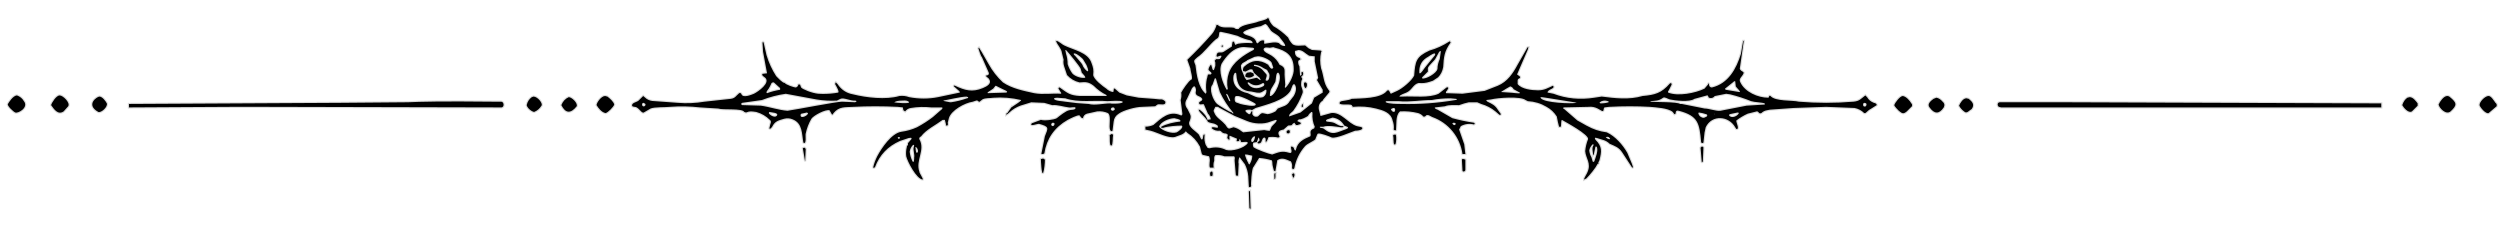
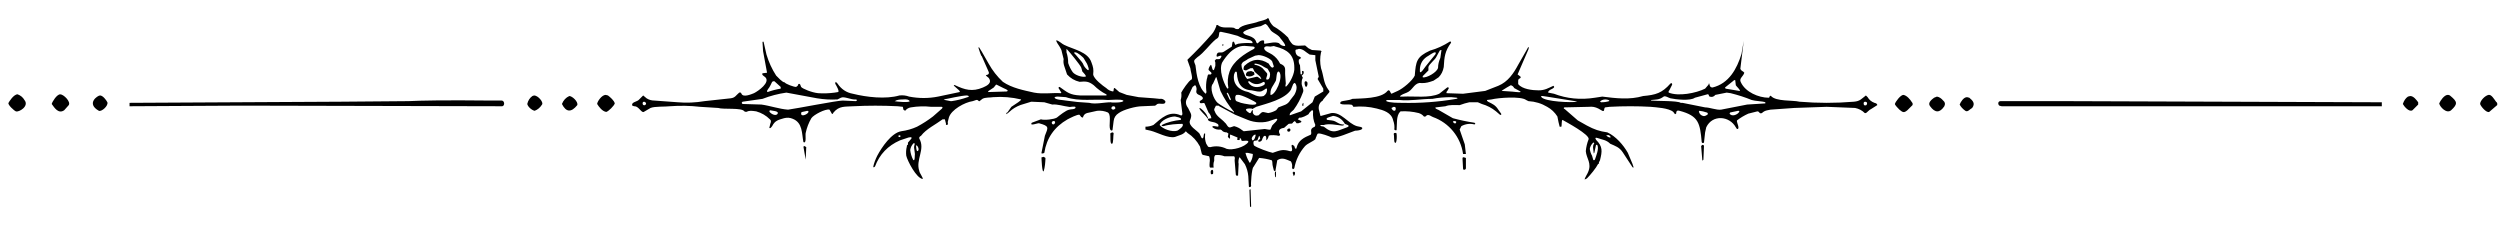
<svg xmlns="http://www.w3.org/2000/svg" xml:space="preserve" style="shape-rendering:geometricPrecision;text-rendering:geometricPrecision;image-rendering:optimizeQuality;fill-rule:evenodd;clip-rule:evenodd" viewBox="0 0 4400 440">
  <g style="display:inline">
    <path fill="#fdfefd" d="M0 0h4400v440H0z" style="clip-rule:evenodd;display:inline;fill:none;fill-rule:evenodd;stroke:none;image-rendering:optimizeQuality;shape-rendering:geometricPrecision;text-rendering:geometricPrecision" />
-     <path d="M2232 32h-1c-2 3-13 5-16 6-9 4-30 5-35 13q-5 1-8-2c-10-2-21 2-29-5h-2c0 3-5 13-8 16q-21 24-43 45v1l5 14c0 4 5 18 2 20-5 2-16 19-18 23q1 7-1 13l3 24q0 4-3 3c-20-9-34 5-48 17q-7 3-14 3v5l9 2c12 3 31 14 43 11l11-4q5-2 8-6l3 3q14 9 22 24l3 12q1 3 4 3l9 2q2 5 1 11c0 1-1 8 1 9h6q-1-7 1-12v-5q0-3 2-5 8-1 16 2h17q2 2 1 6v2l2 24q0 3 4 2l1-21c-1-1 0-12 2-11l9 12q5 10 6 21l1 18q0 2 3 1l1-2c-1-1 1-31 4-33l10-16h1q11 1 21 4c2 1 1 7 2 10l2 8q3 3 3-1l3-17c9-6 16-1 24 2q3 5 2 11 1 5 4 1 4-22 19-39c5-5 14-8 18-12l1-3c1-1 2-7 4-7 4-1 20 5 24 7 8 2 32-9 41-12q6 0 11-2c6-5-6-5-8-6-16-5-27-25-45-23l-18 5h-1l-3-12q-1-10 7-15l1-2 10-12q2-2-1-5c-9-12-8-24-13-38q-3-14 0-28 2-2-1-3l-15-1-6-3-6-5c-7 0-16 2-22-2q-5-5-8-12-12-12-26-20-6-6-8-13zm-5 10 3 2 7 10c5 5 13 7 17 14 1 1 11 13 7 13q-6 0-10-5-5-2-12-1l-13 2c-3 0 1-6-3-6q-5 0-9 5-2 1-3-2c-4-13-22-10-23-17 3-5 25-10 31-11zm-79 14h1l14 3 15 4q12 6 23 8 5 3 3 5-13-1-25 1l-5 2-2-5q-2-2-3 1l-1 7-14 9c-6 4-12-3-13 8l3 1v-1l4-1c4-1 0 6-2 6-4 1-5-2-8 3l1 3v6l-2 6q-1 3-3 0l-2-7-1-1q-4 5-4 9l3 3q4 3 1 5h-4c-2 0-2 7-3 8q-2 10-1 20 1 4-1 6c-13-11-16-33-18-50-3-8-4-8 3-14 13-9 21-22 33-32 6-3 5-6 6-12zm921 16h-1l-4 23c-8 26-22 52-51 59q-4 0-5-4-1-6-2-1l-6 7c-16 8-47 14-64 7q-1-2 1-4l5-10q0-4-3-2c-15 17-26 20-48 22-24 7-48 4-72 1l-13 2q-38 6-72-7l-10-2q-1-1 1-3c2-3 13-5 8-9-9 4-15 8-26 8s-29-2-36-11v-6q0-3 3-4 3-2 0-4l-4-3 6-14 13-30 1-4q-2 0-3 3l-16 28c-8 15-18 30-35 37l-23 9-39 5-29-1q-1-2 2-5l2-4q-1-2-3-1l-14 11c-17 8-45 4-63 5h-6c0-3 10-6 12-7 10-4 12-15 22-17q10 1 19-2l6-2 9-6q7-7 9-18c1-18 2-28 13-43l-1-2h-1q-17 11-35 16c-24 11-25 19-27 44-4 9-21 23-30 27l-11 5c-2-1-3-9-7-5-11 14-46 13-62 14-5 3-17 3-20 5-7 8 17 3 20 6l2 3q21-2 41 3c12 3 26 7 29 21q3 8 2 16 2 2 4 1c1-10-1-25 6-32l1-1q16-1 32 3 6 2 9 6 3 1 5-2c4-2 8 2 11 3a81 81 0 0 1 53 65h5l-2-17-9-26 3-6q11-6 23-3 3-1 0-3-20-3-38-8l-26-15c-1 0-7-3-4-4l17-2c7-3 18-2 25-2l9-3 8-2h15l7 3q14 4 25 13l7 6q3 1 2-2l-5-7c-5-8-10-10-18-14q-2-1-2-3l8-1c12-3 52-6 61 1l4 2q18 1 33 10 11 6 18 17l2 10 2 8h3c1-2 0-11 2-12 7 4 48 26 46 34q-4 10-5 21c1 13 11 21 4 37-1 3-6 10-6 13l4-2c6-6 16-18 20-26q2 1 1-2l2-4c4-16 5-24-7-36q-3-5 3-3c8 3 15 3 22 10 9 4 16 6 22 15l17 26q2 2 2 0l-2-6-8-19c-8-14-21-29-36-36-14-2-23-5-36-12l-16-9-23-20q-3-1-1-3l44-1q8-1 16 3l7 4c4 2 3-3 4-5l1-1 8-1q37-2 72 0c10 1 32 2 40 9l3 4 2-1q0-7 6-5c34 9 36 22 39 55q1 3 4 1l2-18 2-9c11-23 41-20 52 0l2 3c6 1 0-11 0-13v-2q9-7 20-12l16-4c4 0 3 5 8 3q4-4 10-5l5-1 42-3 57-2 50 2q10 2 17 9h2c2-1 6-6 9-7l11-7q0-3-5-4-8-3-12-10l-3-3c-8 6-10 10-21 11q-48 4-96 0c-12-3-41 0-50-10-3-2-2 3-4 3-18 0-41-10-49-27-4-7 4-10 6-17l-2-2q-4-2-5-5zm-1210 0v1c2 6 9 12 10 20l3 12q-1 6 1 12l5 15q9 10 22 13c11-1 16-1 25 6q10 10 22 16 2 2-1 2h-45c-18-1-22-5-36-15q-2 0-2 2l5 8-1 1c-15-1-31 2-47-1-18-4-39-8-55-19q-15-14-25-32l-12-21-5-8-1 1 3 9 2 5 1 1 11 25q4 7-3 8c-3 0 3 4 4 5 7 9-3 14-10 17-19 8-32 4-49-4q-3-1-2 1l9 8q2 2 1 3l-38 8q-25 5-51 0-8-3-17-2c-24 7-58 3-82-3q-17-3-27-18l-3-3q-2 3 0 5c1 2 7 12 4 13l-6 1q-15 2-29 1c-11-1-28-8-30-11-1-1-1-7-5-5q0 3-4 5c-4 0-18-5-20-8-4 0-12-9-15-12q-11-17-17-37l-5-22-1-1-1 1 1 16 7 38-8 1c-2 3 3 5 5 7 9 9-12 24-20 28-5 2-19 8-22 1q-1-3-4-2c-6 5-7 9-15 10l-46 5q-24 4-47 2l-41-3q-8 0-14-4l-6-5-8 8c-3 3-14 4-11 10l3 1h1-2 2c7 0 12 12 16 10l12-7c7-3 26-2 34-3q27-2 53 1l32 2c9 3 42-1 46 6l3 1c7-3 10-2 18-1q14 4 24 14c4 3 0 8 0 11l-1 4c2 2 4-2 5-3 5-10 11-11 21-14q8-2 15 1c18 7 16 26 19 41 6 4 3-13 4-16q3-14 10-26c4-6 25-17 32-15l4 7q1 2 3-2c10-12 20-10 35-11q38-2 78 0l9 1 1 5 3 2q4-5 10-6 18-3 36-1h18q3 0 1 3l-16 14q-13 10-28 18-13 6-28 8c-17 3-34 28-42 43q-5 10-7 19 0 3 3 0 12-32 44-46l15-5c1 0 7-2 5 2l-6 7v4c-2-1-2 3-2 3q-2 8-1 16c2 9 18 40 29 41 1-2-6-11-6-14-7-20 11-38 0-57q-1-3 3-5c9-12 26-20 38-29h4l2 8q-1 2 2 2 2-1 1-5l2-8c4-14 28-27 42-29l6-2c4-1 4 3 6 2l5-4c5-3 14-2 19-3a159 159 0 0 1 49 4c1 1-4 4-5 5l-12 8 1 5a60 60 0 0 1 21-10l13-4 23 1 14 4c9-1 20 3 29 4 2 1 12-2 12 1 0 4-9 3-11 4-6 1-17 10-22 14-5 3-22 5-28 3l-16 6c-5 7 11 0 13 1 18 5 16 7 10 22l-6 30c-1 2 4 1 5 0q6-39 41-59c4-2 17-9 21-8l3 4 3 1q1-6 7-8l18-4q10-1 19 3l1 1c5 6 0 22 3 29q2 3 4 1l2-16q1-9 9-14c8-6 30-12 41-12l23-1 4-3c4-2 15 3 14-5q-4-5-10-4l-10-1-27-2-21-4-13-5-8-7c-3-1-1 5-3 6q-7-1-12-6c-6-4-22-16-23-24 1-9 0-13-3-21-6-19-32-23-48-31-3-1-10-8-14-8zm-79 117-7 10q-2 0-2 3l3-2 7-6zm371-109-1 1q0 2 2 1 1-2-1-2zm42 3 12 1q4 1 1 4c-17 9-36 21-43 40q-5 14-2 29l-2 1c-7-11-15-33-9-46q6-10 14-18 14-13 29-11zm48 0 3 1c20 5 33 14 33 37 1 10-7 26-14 33-3 2-1-4-1-5l-1-14c-1-11 3-16-9-21q-5-10-14-16c-4-3-15-6-14-12 2-4 8-2 11-2zm-365 5 2 2c3 3 22 26 24 31l2 7c1 1 9 9 5 9-7 1-18-3-22-8q-5-7-8-16 0-10-3-19l-1-6zm409 0c8 0 12 6 19 10l9 1h1v9l6 29-2 4 10 17v5l-15 9-4 10-20 16-20 7c-1-4 4-7 6-9l1-1a120 120 0 0 0 16-30c3-6-3-11-2-18q0-5 2-8l-2-4q5-3 3-8c-4-1-2 3-2 4q-2 4-3 1l-1-15q-3-5-2-10l4-3-1-1-1-1q-8-2-8-11 0-2 3-2zm250 2h1l-2 14q-4 9-4 17c-1 8-21 19-27 17v-2l4-4 6-6v-6c1-5 12-13 14-18l6-11zm-10 4q2 1 0 4l-9 11-8 10c-1 1-9 14-10 9q-1-17 12-26c4-2 11-8 15-8zm-634 0c5 0 14 9 15 10l6 10c1 2 6 14 1 11q-6-5-8-11l-2-3-11-13q-3-2-2-4zm323 5c8 0 21 6 24 11l3 9c-3 6-8-3-9-5q-23-15-43 4-2 4-1 7l4 1 8-4h4l3 6 2 2 8 7 2 4c-3 0-5-4-8-4l-17 4-3-4-5-12q-2-4-2-10l2-3 1-1 7-4 1-1 13-6zm-5 15q8 1 15 6l6 3 4 7c1 3 0 12-4 12-6 1 1-7-1-11l-8-9q-6-5-14-6v-2zm-8 13-6 1q-4 3-3 7 8 4 15-2l-1-4zm48 1h1c9 9-7 43-15 41v-3c0-9 5-13 9-21 2-2 1-17 5-17zm-75 0q2 0 2 3c1 17 7 29 26 30l10 2c7 1 9-1 15-5q2-1 2 2 0 7-6 11c-10 3-18-3-27-7-16-3-28-14-25-31q1-4 3-5zm-35 10h1l7 24a171 171 0 0 0 24 37l2 5 22 9c12 5 29 6 41 1l9-3c7 0-7 11-7 12l-3 7c-2 1-8-1-10-1l-37 4-3-2q-6-5-14-7l-6 2c-5 2-7-6-10-8-6-7-15-11-18-20q-2-3 0-6l2-4h5l1 1 28 15-2-5q-1 2-3-1c-3 0-24-13-26-15-7-6-15-27-8-34l4-11zm914 5h1l1 9c1 2 9 9 7 10h-1l-24-4-1-2 15-12 1-1zm-1693 2h2l11 10v3q-12 2-23 6-2-1 0-4l1-1h-1v1-1q2 0 8-13zm836 0h2q11 9 23 2c4-3 6 3 2 5-9 5-21 5-27-5zm101 0q-2 0-2 3c0 2 1 7 3 7q3-3 2-8-1-2-3-2zm-20 3c3 0 4 6 4 8q0 6-4 13l-7 9c-5 9-12 9-21 13l-4 5q-7 4-14 5c-11-2-9-4-17 4q-7 2-10-4v-5c-3-1-2 6-6 5q-14-9 4-8l1 1 7-4c19-6 50-13 61-30l4-10 1-1zm-524 3q0-1 0 0l10 5c1 1 14 5 8 7l-32 1q-2 0 0-2l9-6 4-5zm349 1c2 0 3 5 3 7-3 12 7 8 11 15 1 5-8 4-5 9 2 2 7-1 8 1l7 16q4 4 5 10l-6 1v1c0 5 11 4 15 7q5 2 3 6c-2 0-12-3-10 1q6 5 14 4l2 1q3 4 9 4l3 2-1 6 3 3c2 0 0-5 1-7h1l12 5v1q-2 5 4 3v-3l2 1 1 3c0 3 13-2 12 3-6 9-28 15-38 12q-14-7-29-3c-5 0-4-2-7-6q-3-8-2-16v-2c-4-2-1 11-6 8l-4-8c-5-6-19-13-17-22 5-12 2-12-3-23q-7-9-1-18l9-19 3-3zm556 0q4 1 6 5l11 6v1c-3 1-14-1-18-1l-15-1 1-1 8-5zm-1275 13 54 10q18 3 36 2l6-3c6-3 18 4 26 3q5 1 0 3l-23-1c-10 0-81 14-96 16-15-1-32-7-47-9l-33-1q-3-2 0-4l35-5a188 188 0 0 1 42-11zm1655 0 7 1q20 5 37 12c6 2 19 2 24 4v2l-32 2-46 9c-8 1-20-4-28-4l-40-8h-3c-5-4-44-3-52-4v-1c9-1 14 0 22-6 3-2 8 2 12 3 9 2 35 5 43-1l22-6c3-1 2 3 4 4q6 2 10-3zm-879 0 2 2 4 9q1 4-2 1l-5-11zm-2054 3c-6 0-14 13-15 17 5 7 12 18 22 11l8-9c4-6-9-19-15-19zm-75 0c-7 0-15 13-16 15-2 3 10 14 13 15 5 2 24-9 15-20q-4-7-12-10zm4349 1c-6 1-15 10-15 16 1 4 11 16 16 14l14-12q1-4-2-6c-3-4-8-13-13-12zm-2201 0c5-1 31 12 32 14 2 7-23 1-27 0-6-3-10-1-10-9q0-6 5-5zm1171 0c-5 0-14 12-15 16 0 2 6 8 8 10 6 5 8 6 14 1l9-9q1-3-1-5c-3-5-9-12-15-13zm958 0c-6 0-13 10-15 15 1 6 13 19 21 12 12-11 11-15-1-25q-2-2-5-2zm-3242 0c-7 0-15 12-15 16 3 5 9 13 16 14 4-1 14-11 15-15-1-5-8-11-12-14zm-890 1c-4 0-25 14-2 27 5 2 17-9 15-15-2-4-8-12-13-12zm1526 0 3 1q0 2-2 2-14 5-28 7h-2l-10-2-2-1c7-1 31-7 41-7zm-762 0-3 1q-7 5-9 14c1 5 8 11 13 12q8-3 13-11c3-4-7-16-14-16zm1775 1 7 1 50 8 4 1c-10 2-57 0-63-8q-2-2 1-2zm1527 0-4 1q-6 4-9 13c2 4 11 15 17 11l10-10v-4c-3-4-8-11-14-11zm-3240 0q-9 4-13 14 11 22 27 2c2-6-9-16-14-16zm2407 1-5 2c-4 3-12 9-7 15q13 18 25 0 3-6-2-10-5-6-11-7zm-1547 0 14 1c23 8 51 3 74 5 6 0 23-2 27 1 2 4-21 4-22 3-12 0-27 4-38 1q-21-1-41-4c-4-1-18-1-20-5q0-2 6-2zm692 1 10 1q3 1-1 2a491 491 0 0 1-96 7c-6 0-22 0-27-3q-1-2 2-2h21c19 2 38-2 58-2q15-3 33-3zm908 0c-6 0-11 8-13 13q3 6 10 11c4 3 8-3 12-5 6-8 1-13-5-18zm-1873 4q10-1 12 3c0 3-23 1-27 0h1q4-3 14-3zm1237 0q8 1 6 3-6 2-14 2l-2-1q3-4 10-4zm-1959 2c-87-1-127 0-148 1l-119 1-372 2v6l182-1h53l421 1c5-1 4-10-1-10zm2768 1h-114c-5 0-5 6-2 8l4 1h669v-7zm-1988 0q-2 0-1 1-1-1 1-1zm1636 1q5 1 2 6-5 2-5-3 0-3 3-3zm-2149 0 3 2c1 5-6 6-6 1q0-3 3-3zm1160 2q-2 1-2 4 0 2 2 1zm429 4v1zm-763 2q3 0 3 4-4 4-7 0 0-4 4-4zm493 1q5 0 3 6c-3 3-7-2-7-4zm-342 3v1c1 4 11 12 14 17l1 1v-2l-3-6c-2-3-9-11-12-11zm198 4q2 0 2 2-1 13 4 24l-1 3c-11 4-4 10-7 14-12 5-22 10-25 23-1 5-4-1-4-3l-3-2c-4-1 0 7-1 9q0 3-4 2c-13-4-18-1-30 3-6-1-28-9-33-13q-2-5 0-8l6-1 3-8 1 1 1 4 2 4c2-2 2-8 6-9 4 0 2 7 3 8q3-3 4-8c2-2 15-1 17 0q3 0 3-2c-5-8 0-11 7-12l8-7c4-1 6 1 8-3l3-2 3 4h3c1-1 7-1 5-4l-2-1-4-2 2-2 1-1c4 1 13-4 16-6q2-4 6-7zm-954 0c3 1 18 1 13 7-4 4-13-2-14-5zm1704 1q3 0 2 2c-3 5-13 9-17 3l1-2zm-68 0 6 1 7 2q3 1 1 4l-2 1q-3 2-6 1-6-2-7-8zm-1570 0 2 1c1 4-13 11-13 4q0-3 2-3zm1597 2 1 1h-1zm-672 7h1q13 2 20 14c2 1 11 3 4 6-18 6-24 13-41-1-1-1-7 0-6-3h6c8-3 23 0 31 1h3l2-2c-10 1-13-6-22-7l-8-1q-3-2 1-4zm-278 1 4 1c1 0 9 2 6 5-10 1-24 4-33 9q-2 2 3 2c9-3 24-4 33-4 4 4-7 11-9 12-9 3-26-3-31-10 2-8 17-15 27-15zm491 8q6 0 3 4-3 1-5-3zm-705 0q3 0 3 2c0 4-5 6-6 1q1-3 3-3zm415 13q-5 1-3 5 3 2 5-1v-3zm-110 4q5 4 11 3-6 1-11-3zm-202 3-3 2c1 3-1 19 3 18 3 0 2-15 3-18q0-2-3-2zm498 1q-2 0-2 2c1 2 0 14 2 15 4 4 4-19 2-17zm-270 2q-2 3 1 4-3-1-1-4zm24 1h1c0 2-2 11-6 10l-1-3c0-2 3-7 6-7zm-626 1 2 1c0 3-4 3-4 0zm1246 0q3-1 5 2 2 2-1 2-4-1-6-4zm-611 6-4 4q2 3 6 0zm587 7 1 1q-3 4-2 10l1 8 1-1 3-14h2c4 6-2 20-4 26q-2 2-3 0l-2-7q-3-5-4-12 1-6 6-11zm-1196 1 1 1-1 4c-1 4 2 12 1 17 0 2 0 11-3 7q-4-8-5-17 1-7 6-12zm1387 3-2 2 2 24q0 3 2 0l1-24q0-2-3-2zm-1383 1c2 0 6 8 2 10-3 0-2-8-3-10zm-197 1-2 1 4 23 1-22-2-2zm780 12 9 2q0 7-4 14c-1 3-3 0-3-1q-4-7-6-15zm-359 7-4 1c0 2 1 29 4 24 2-6 3-17 3-23zm740 1q-3-1-3 2l1 18c0 3 5 2 5-1v-18zm-444 22q-3 1-2 6 0 3 4 1c0-1 1-6-1-7zm144 3-2 2 2 6q3-3 2-7zm-32 0c-2 0-1 6-1 8v2c3 0 1-8 2-10zm-44 31-2 1 1 29q2 3 2 0z" style="clip-rule:evenodd;display:inline;fill:#000;fill-opacity:1;fill-rule:evenodd;stroke:#000;stroke-width:4;stroke-dasharray:none;stroke-opacity:.153;image-rendering:optimizeQuality;shape-rendering:geometricPrecision;text-rendering:geometricPrecision" />
+     <path d="M2232 32h-1c-2 3-13 5-16 6-9 4-30 5-35 13q-5 1-8-2c-10-2-21 2-29-5h-2c0 3-5 13-8 16q-21 24-43 45v1l5 14c0 4 5 18 2 20-5 2-16 19-18 23q1 7-1 13l3 24q0 4-3 3c-20-9-34 5-48 17q-7 3-14 3v5l9 2c12 3 31 14 43 11l11-4q5-2 8-6l3 3q14 9 22 24l3 12q1 3 4 3l9 2q2 5 1 11c0 1-1 8 1 9h6q-1-7 1-12v-5q0-3 2-5 8-1 16 2h17q2 2 1 6v2l2 24q0 3 4 2l1-21c-1-1 0-12 2-11l9 12q5 10 6 21l1 18q0 2 3 1l1-2c-1-1 1-31 4-33l10-16h1q11 1 21 4c2 1 1 7 2 10l2 8q3 3 3-1l3-17c9-6 16-1 24 2q3 5 2 11 1 5 4 1 4-22 19-39c5-5 14-8 18-12l1-3c1-1 2-7 4-7 4-1 20 5 24 7 8 2 32-9 41-12q6 0 11-2c6-5-6-5-8-6-16-5-27-25-45-23l-18 5h-1l-3-12q-1-10 7-15l1-2 10-12q2-2-1-5c-9-12-8-24-13-38q-3-14 0-28 2-2-1-3l-15-1-6-3-6-5c-7 0-16 2-22-2q-5-5-8-12-12-12-26-20-6-6-8-13zm-5 10 3 2 7 10c5 5 13 7 17 14 1 1 11 13 7 13q-6 0-10-5-5-2-12-1l-13 2c-3 0 1-6-3-6q-5 0-9 5-2 1-3-2c-4-13-22-10-23-17 3-5 25-10 31-11zm-79 14h1l14 3 15 4q12 6 23 8 5 3 3 5-13-1-25 1l-5 2-2-5q-2-2-3 1l-1 7-14 9c-6 4-12-3-13 8l3 1v-1l4-1c4-1 0 6-2 6-4 1-5-2-8 3l1 3v6l-2 6q-1 3-3 0l-2-7-1-1q-4 5-4 9l3 3q4 3 1 5h-4c-2 0-2 7-3 8q-2 10-1 20 1 4-1 6c-13-11-16-33-18-50-3-8-4-8 3-14 13-9 21-22 33-32 6-3 5-6 6-12zm921 16-4 23c-8 26-22 52-51 59q-4 0-5-4-1-6-2-1l-6 7c-16 8-47 14-64 7q-1-2 1-4l5-10q0-4-3-2c-15 17-26 20-48 22-24 7-48 4-72 1l-13 2q-38 6-72-7l-10-2q-1-1 1-3c2-3 13-5 8-9-9 4-15 8-26 8s-29-2-36-11v-6q0-3 3-4 3-2 0-4l-4-3 6-14 13-30 1-4q-2 0-3 3l-16 28c-8 15-18 30-35 37l-23 9-39 5-29-1q-1-2 2-5l2-4q-1-2-3-1l-14 11c-17 8-45 4-63 5h-6c0-3 10-6 12-7 10-4 12-15 22-17q10 1 19-2l6-2 9-6q7-7 9-18c1-18 2-28 13-43l-1-2h-1q-17 11-35 16c-24 11-25 19-27 44-4 9-21 23-30 27l-11 5c-2-1-3-9-7-5-11 14-46 13-62 14-5 3-17 3-20 5-7 8 17 3 20 6l2 3q21-2 41 3c12 3 26 7 29 21q3 8 2 16 2 2 4 1c1-10-1-25 6-32l1-1q16-1 32 3 6 2 9 6 3 1 5-2c4-2 8 2 11 3a81 81 0 0 1 53 65h5l-2-17-9-26 3-6q11-6 23-3 3-1 0-3-20-3-38-8l-26-15c-1 0-7-3-4-4l17-2c7-3 18-2 25-2l9-3 8-2h15l7 3q14 4 25 13l7 6q3 1 2-2l-5-7c-5-8-10-10-18-14q-2-1-2-3l8-1c12-3 52-6 61 1l4 2q18 1 33 10 11 6 18 17l2 10 2 8h3c1-2 0-11 2-12 7 4 48 26 46 34q-4 10-5 21c1 13 11 21 4 37-1 3-6 10-6 13l4-2c6-6 16-18 20-26q2 1 1-2l2-4c4-16 5-24-7-36q-3-5 3-3c8 3 15 3 22 10 9 4 16 6 22 15l17 26q2 2 2 0l-2-6-8-19c-8-14-21-29-36-36-14-2-23-5-36-12l-16-9-23-20q-3-1-1-3l44-1q8-1 16 3l7 4c4 2 3-3 4-5l1-1 8-1q37-2 72 0c10 1 32 2 40 9l3 4 2-1q0-7 6-5c34 9 36 22 39 55q1 3 4 1l2-18 2-9c11-23 41-20 52 0l2 3c6 1 0-11 0-13v-2q9-7 20-12l16-4c4 0 3 5 8 3q4-4 10-5l5-1 42-3 57-2 50 2q10 2 17 9h2c2-1 6-6 9-7l11-7q0-3-5-4-8-3-12-10l-3-3c-8 6-10 10-21 11q-48 4-96 0c-12-3-41 0-50-10-3-2-2 3-4 3-18 0-41-10-49-27-4-7 4-10 6-17l-2-2q-4-2-5-5zm-1210 0c2 6 9 12 10 20l3 12q-1 6 1 12l5 15q9 10 22 13c11-1 16-1 25 6q10 10 22 16 2 2-1 2h-45c-18-1-22-5-36-15q-2 0-2 2l5 8-1 1c-15-1-31 2-47-1-18-4-39-8-55-19q-15-14-25-32l-12-21-5-8-1 1 3 9 2 5 1 1 11 25q4 7-3 8c-3 0 3 4 4 5 7 9-3 14-10 17-19 8-32 4-49-4q-3-1-2 1l9 8q2 2 1 3l-38 8q-25 5-51 0-8-3-17-2c-24 7-58 3-82-3q-17-3-27-18l-3-3q-2 3 0 5c1 2 7 12 4 13l-6 1q-15 2-29 1c-11-1-28-8-30-11-1-1-1-7-5-5q0 3-4 5c-4 0-18-5-20-8-4 0-12-9-15-12q-11-17-17-37l-5-22-1-1-1 1 1 16 7 38-8 1c-2 3 3 5 5 7 9 9-12 24-20 28-5 2-19 8-22 1q-1-3-4-2c-6 5-7 9-15 10l-46 5q-24 4-47 2l-41-3q-8 0-14-4l-6-5-8 8c-3 3-14 4-11 10l3 1h1-2 2c7 0 12 12 16 10l12-7c7-3 26-2 34-3q27-2 53 1l32 2c9 3 42-1 46 6l3 1c7-3 10-2 18-1q14 4 24 14c4 3 0 8 0 11l-1 4c2 2 4-2 5-3 5-10 11-11 21-14q8-2 15 1c18 7 16 26 19 41 6 4 3-13 4-16q3-14 10-26c4-6 25-17 32-15l4 7q1 2 3-2c10-12 20-10 35-11q38-2 78 0l9 1 1 5 3 2q4-5 10-6 18-3 36-1h18q3 0 1 3l-16 14q-13 10-28 18-13 6-28 8c-17 3-34 28-42 43q-5 10-7 19 0 3 3 0 12-32 44-46l15-5c1 0 7-2 5 2l-6 7v4c-2-1-2 3-2 3q-2 8-1 16c2 9 18 40 29 41 1-2-6-11-6-14-7-20 11-38 0-57q-1-3 3-5c9-12 26-20 38-29h4l2 8q-1 2 2 2 2-1 1-5l2-8c4-14 28-27 42-29l6-2c4-1 4 3 6 2l5-4c5-3 14-2 19-3a159 159 0 0 1 49 4c1 1-4 4-5 5l-12 8 1 5a60 60 0 0 1 21-10l13-4 23 1 14 4c9-1 20 3 29 4 2 1 12-2 12 1 0 4-9 3-11 4-6 1-17 10-22 14-5 3-22 5-28 3l-16 6c-5 7 11 0 13 1 18 5 16 7 10 22l-6 30c-1 2 4 1 5 0q6-39 41-59c4-2 17-9 21-8l3 4 3 1q1-6 7-8l18-4q10-1 19 3l1 1c5 6 0 22 3 29q2 3 4 1l2-16q1-9 9-14c8-6 30-12 41-12l23-1 4-3c4-2 15 3 14-5q-4-5-10-4l-10-1-27-2-21-4-13-5-8-7c-3-1-1 5-3 6q-7-1-12-6c-6-4-22-16-23-24 1-9 0-13-3-21-6-19-32-23-48-31-3-1-10-8-14-8m-79 117-7 10q-2 0-2 3l3-2 7-6zm371-109q0 2 2 1 1-2-1-2m42 3 12 1q4 1 1 4c-17 9-36 21-43 40q-5 14-2 29l-2 1c-7-11-15-33-9-46q6-10 14-18 14-13 29-11m48 0 3 1c20 5 33 14 33 37 1 10-7 26-14 33-3 2-1-4-1-5l-1-14c-1-11 3-16-9-21q-5-10-14-16c-4-3-15-6-14-12 2-4 8-2 11-2zm-365 5 2 2c3 3 22 26 24 31l2 7c1 1 9 9 5 9-7 1-18-3-22-8q-5-7-8-16 0-10-3-19zm409 0c8 0 12 6 19 10l9 1h1v9l6 29-2 4 10 17v5l-15 9-4 10-20 16-20 7c-1-4 4-7 6-9l1-1a120 120 0 0 0 16-30c3-6-3-11-2-18q0-5 2-8l-2-4q5-3 3-8c-4-1-2 3-2 4q-2 4-3 1l-1-15q-3-5-2-10l4-3-1-1-1-1q-8-2-8-11 0-2 3-2zm250 2h1l-2 14q-4 9-4 17c-1 8-21 19-27 17v-2l4-4 6-6v-6c1-5 12-13 14-18l6-11zm-10 4q2 1 0 4l-9 11-8 10c-1 1-9 14-10 9q-1-17 12-26c4-2 11-8 15-8m-634 0c5 0 14 9 15 10l6 10c1 2 6 14 1 11q-6-5-8-11l-2-3-11-13q-3-2-2-4zm323 5c8 0 21 6 24 11l3 9c-3 6-8-3-9-5q-23-15-43 4-2 4-1 7l4 1 8-4h4l3 6 2 2 8 7 2 4c-3 0-5-4-8-4l-17 4-3-4-5-12q-2-4-2-10l2-3 1-1 7-4 1-1 13-6zm-5 15q8 1 15 6l6 3 4 7c1 3 0 12-4 12-6 1 1-7-1-11l-8-9q-6-5-14-6v-2zm-8 13-6 1q-4 3-3 7 8 4 15-2l-1-4zm48 1h1c9 9-7 43-15 41v-3c0-9 5-13 9-21 2-2 1-17 5-17m-75 0q2 0 2 3c1 17 7 29 26 30l10 2c7 1 9-1 15-5q2-1 2 2 0 7-6 11c-10 3-18-3-27-7-16-3-28-14-25-31q1-4 3-5m-35 10h1l7 24a171 171 0 0 0 24 37l2 5 22 9c12 5 29 6 41 1l9-3c7 0-7 11-7 12l-3 7c-2 1-8-1-10-1l-37 4-3-2q-6-5-14-7l-6 2c-5 2-7-6-10-8-6-7-15-11-18-20q-2-3 0-6l2-4h5l1 1 28 15-2-5q-1 2-3-1c-3 0-24-13-26-15-7-6-15-27-8-34zm914 5 1 9c1 2 9 9 7 10h-1l-24-4-1-2 15-12 1-1zm-1693 2h2l11 10v3q-12 2-23 6-2-1 0-4l1-1h-1v1-1q2 0 8-13zm836 0h2q11 9 23 2c4-3 6 3 2 5-9 5-21 5-27-5zm101 0q-2 0-2 3c0 2 1 7 3 7q3-3 2-8-1-2-3-2m-20 3c3 0 4 6 4 8q0 6-4 13l-7 9c-5 9-12 9-21 13l-4 5q-7 4-14 5c-11-2-9-4-17 4q-7 2-10-4v-5c-3-1-2 6-6 5q-14-9 4-8l1 1 7-4c19-6 50-13 61-30l4-10 1-1zm-524 3q0-1 0 0l10 5c1 1 14 5 8 7l-32 1q-2 0 0-2l9-6 4-5zm349 1c2 0 3 5 3 7-3 12 7 8 11 15 1 5-8 4-5 9 2 2 7-1 8 1l7 16q4 4 5 10l-6 1v1c0 5 11 4 15 7q5 2 3 6c-2 0-12-3-10 1q6 5 14 4l2 1q3 4 9 4l3 2-1 6 3 3c2 0 0-5 1-7h1l12 5v1q-2 5 4 3v-3l2 1 1 3c0 3 13-2 12 3-6 9-28 15-38 12q-14-7-29-3c-5 0-4-2-7-6q-3-8-2-16v-2c-4-2-1 11-6 8l-4-8c-5-6-19-13-17-22 5-12 2-12-3-23q-7-9-1-18l9-19zm556 0q4 1 6 5l11 6v1c-3 1-14-1-18-1l-15-1 1-1 8-5zm-1275 13 54 10q18 3 36 2l6-3c6-3 18 4 26 3q5 1 0 3l-23-1c-10 0-81 14-96 16-15-1-32-7-47-9l-33-1q-3-2 0-4l35-5a188 188 0 0 1 42-11m1655 0 7 1q20 5 37 12c6 2 19 2 24 4v2l-32 2-46 9c-8 1-20-4-28-4l-40-8h-3c-5-4-44-3-52-4v-1c9-1 14 0 22-6 3-2 8 2 12 3 9 2 35 5 43-1l22-6c3-1 2 3 4 4q6 2 10-3zm-879 0 2 2 4 9q1 4-2 1l-5-11zm-2054 3c-6 0-14 13-15 17 5 7 12 18 22 11l8-9c4-6-9-19-15-19m-75 0c-7 0-15 13-16 15-2 3 10 14 13 15 5 2 24-9 15-20q-4-7-12-10m4349 1c-6 1-15 10-15 16 1 4 11 16 16 14l14-12q1-4-2-6c-3-4-8-13-13-12m-2201 0c5-1 31 12 32 14 2 7-23 1-27 0-6-3-10-1-10-9q0-6 5-5m1171 0c-5 0-14 12-15 16 0 2 6 8 8 10 6 5 8 6 14 1l9-9q1-3-1-5c-3-5-9-12-15-13m958 0c-6 0-13 10-15 15 1 6 13 19 21 12 12-11 11-15-1-25q-2-2-5-2m-3242 0c-7 0-15 12-15 16 3 5 9 13 16 14 4-1 14-11 15-15-1-5-8-11-12-14zm-890 1c-4 0-25 14-2 27 5 2 17-9 15-15-2-4-8-12-13-12m1526 0 3 1q0 2-2 2-14 5-28 7h-2l-10-2-2-1c7-1 31-7 41-7m-762 0-3 1q-7 5-9 14c1 5 8 11 13 12q8-3 13-11c3-4-7-16-14-16m1775 1 7 1 50 8 4 1c-10 2-57 0-63-8q-2-2 1-2zm1527 0-4 1q-6 4-9 13c2 4 11 15 17 11l10-10v-4c-3-4-8-11-14-11m-3240 0q-9 4-13 14 11 22 27 2c2-6-9-16-14-16m2407 1-5 2c-4 3-12 9-7 15q13 18 25 0 3-6-2-10-5-6-11-7m-1547 0 14 1c23 8 51 3 74 5 6 0 23-2 27 1 2 4-21 4-22 3-12 0-27 4-38 1q-21-1-41-4c-4-1-18-1-20-5q0-2 6-2m692 1 10 1q3 1-1 2a491 491 0 0 1-96 7c-6 0-22 0-27-3q-1-2 2-2h21c19 2 38-2 58-2q15-3 33-3m908 0c-6 0-11 8-13 13q3 6 10 11c4 3 8-3 12-5 6-8 1-13-5-18zm-1873 4q10-1 12 3c0 3-23 1-27 0h1q4-3 14-3m1237 0q8 1 6 3-6 2-14 2l-2-1q3-4 10-4m-1959 2c-87-1-127 0-148 1l-119 1-372 2v6l182-1h53l421 1c5-1 4-10-1-10zm2768 1h-114c-5 0-5 6-2 8l4 1h669v-7zm-1988 0q-2 0-1 1-1-1 1-1m1636 1q5 1 2 6-5 2-5-3 0-3 3-3m-2149 0 3 2c1 5-6 6-6 1q0-3 3-3m1160 2q-2 1-2 4 0 2 2 1zm-334 6q3 0 3 4-4 4-7 0 0-4 4-4m493 1q5 0 3 6c-3 3-7-2-7-4zm-342 3c1 4 11 12 14 17l1 1v-2l-3-6c-2-3-9-11-12-11m198 4q2 0 2 2-1 13 4 24l-1 3c-11 4-4 10-7 14-12 5-22 10-25 23-1 5-4-1-4-3l-3-2c-4-1 0 7-1 9q0 3-4 2c-13-4-18-1-30 3-6-1-28-9-33-13q-2-5 0-8l6-1 3-8 1 1 1 4 2 4c2-2 2-8 6-9 4 0 2 7 3 8q3-3 4-8c2-2 15-1 17 0q3 0 3-2c-5-8 0-11 7-12l8-7c4-1 6 1 8-3l3-2 3 4h3c1-1 7-1 5-4l-2-1-4-2 2-2 1-1c4 1 13-4 16-6q2-4 6-7m-954 0c3 1 18 1 13 7-4 4-13-2-14-5zm1704 1q3 0 2 2c-3 5-13 9-17 3l1-2zm-68 0 6 1 7 2q3 1 1 4l-2 1q-3 2-6 1-6-2-7-8zm-1570 0 2 1c1 4-13 11-13 4q0-3 2-3zm925 9h1q13 2 20 14c2 1 11 3 4 6-18 6-24 13-41-1-1-1-7 0-6-3h6c8-3 23 0 31 1h3l2-2c-10 1-13-6-22-7l-8-1q-3-2 1-4zm-278 1 4 1c1 0 9 2 6 5-10 1-24 4-33 9q-2 2 3 2c9-3 24-4 33-4 4 4-7 11-9 12-9 3-26-3-31-10 2-8 17-15 27-15m491 8q6 0 3 4-3 1-5-3zm-705 0q3 0 3 2c0 4-5 6-6 1q1-3 3-3m415 13q-5 1-3 5 3 2 5-1v-3zm-110 4q5 4 11 3-6 1-11-3m-202 3-3 2c1 3-1 19 3 18 3 0 2-15 3-18q0-2-3-2m498 1q-2 0-2 2c1 2 0 14 2 15 4 4 4-19 2-17zm-270 2q-2 3 1 4-3-1-1-4m24 1h1c0 2-2 11-6 10l-1-3c0-2 3-7 6-7m-626 1 2 1c0 3-4 3-4 0zm1246 0q3-1 5 2 2 2-1 2-4-1-6-4zm-611 6-4 4q2 3 6 0zm587 7 1 1q-3 4-2 10l1 8 1-1 3-14h2c4 6-2 20-4 26q-2 2-3 0l-2-7q-3-5-4-12 1-6 6-11zm-1196 1 1 1-1 4c-1 4 2 12 1 17 0 2 0 11-3 7q-4-8-5-17 1-7 6-12zm1387 3-2 2 2 24q0 3 2 0l1-24q0-2-3-2m-1383 1c2 0 6 8 2 10-3 0-2-8-3-10zm-197 1-2 1 4 23 1-22zm780 12 9 2q0 7-4 14c-1 3-3 0-3-1q-4-7-6-15zm-359 7-4 1c0 2 1 29 4 24 2-6 3-17 3-23zm740 1q-3-1-3 2l1 18c0 3 5 2 5-1v-18zm-444 22q-3 1-2 6 0 3 4 1c0-1 1-6-1-7zm144 3-2 2 2 6q3-3 2-7zm-32 0c-2 0-1 6-1 8v2c3 0 1-8 2-10zm-44 31-2 1 1 29q2 3 2 0z" style="clip-rule:evenodd;display:inline;fill:#000;fill-opacity:1;fill-rule:evenodd;stroke:none;stroke-width:4;stroke-dasharray:none;stroke-opacity:.153;image-rendering:optimizeQuality;shape-rendering:geometricPrecision;text-rendering:geometricPrecision" />
  </g>
</svg>
